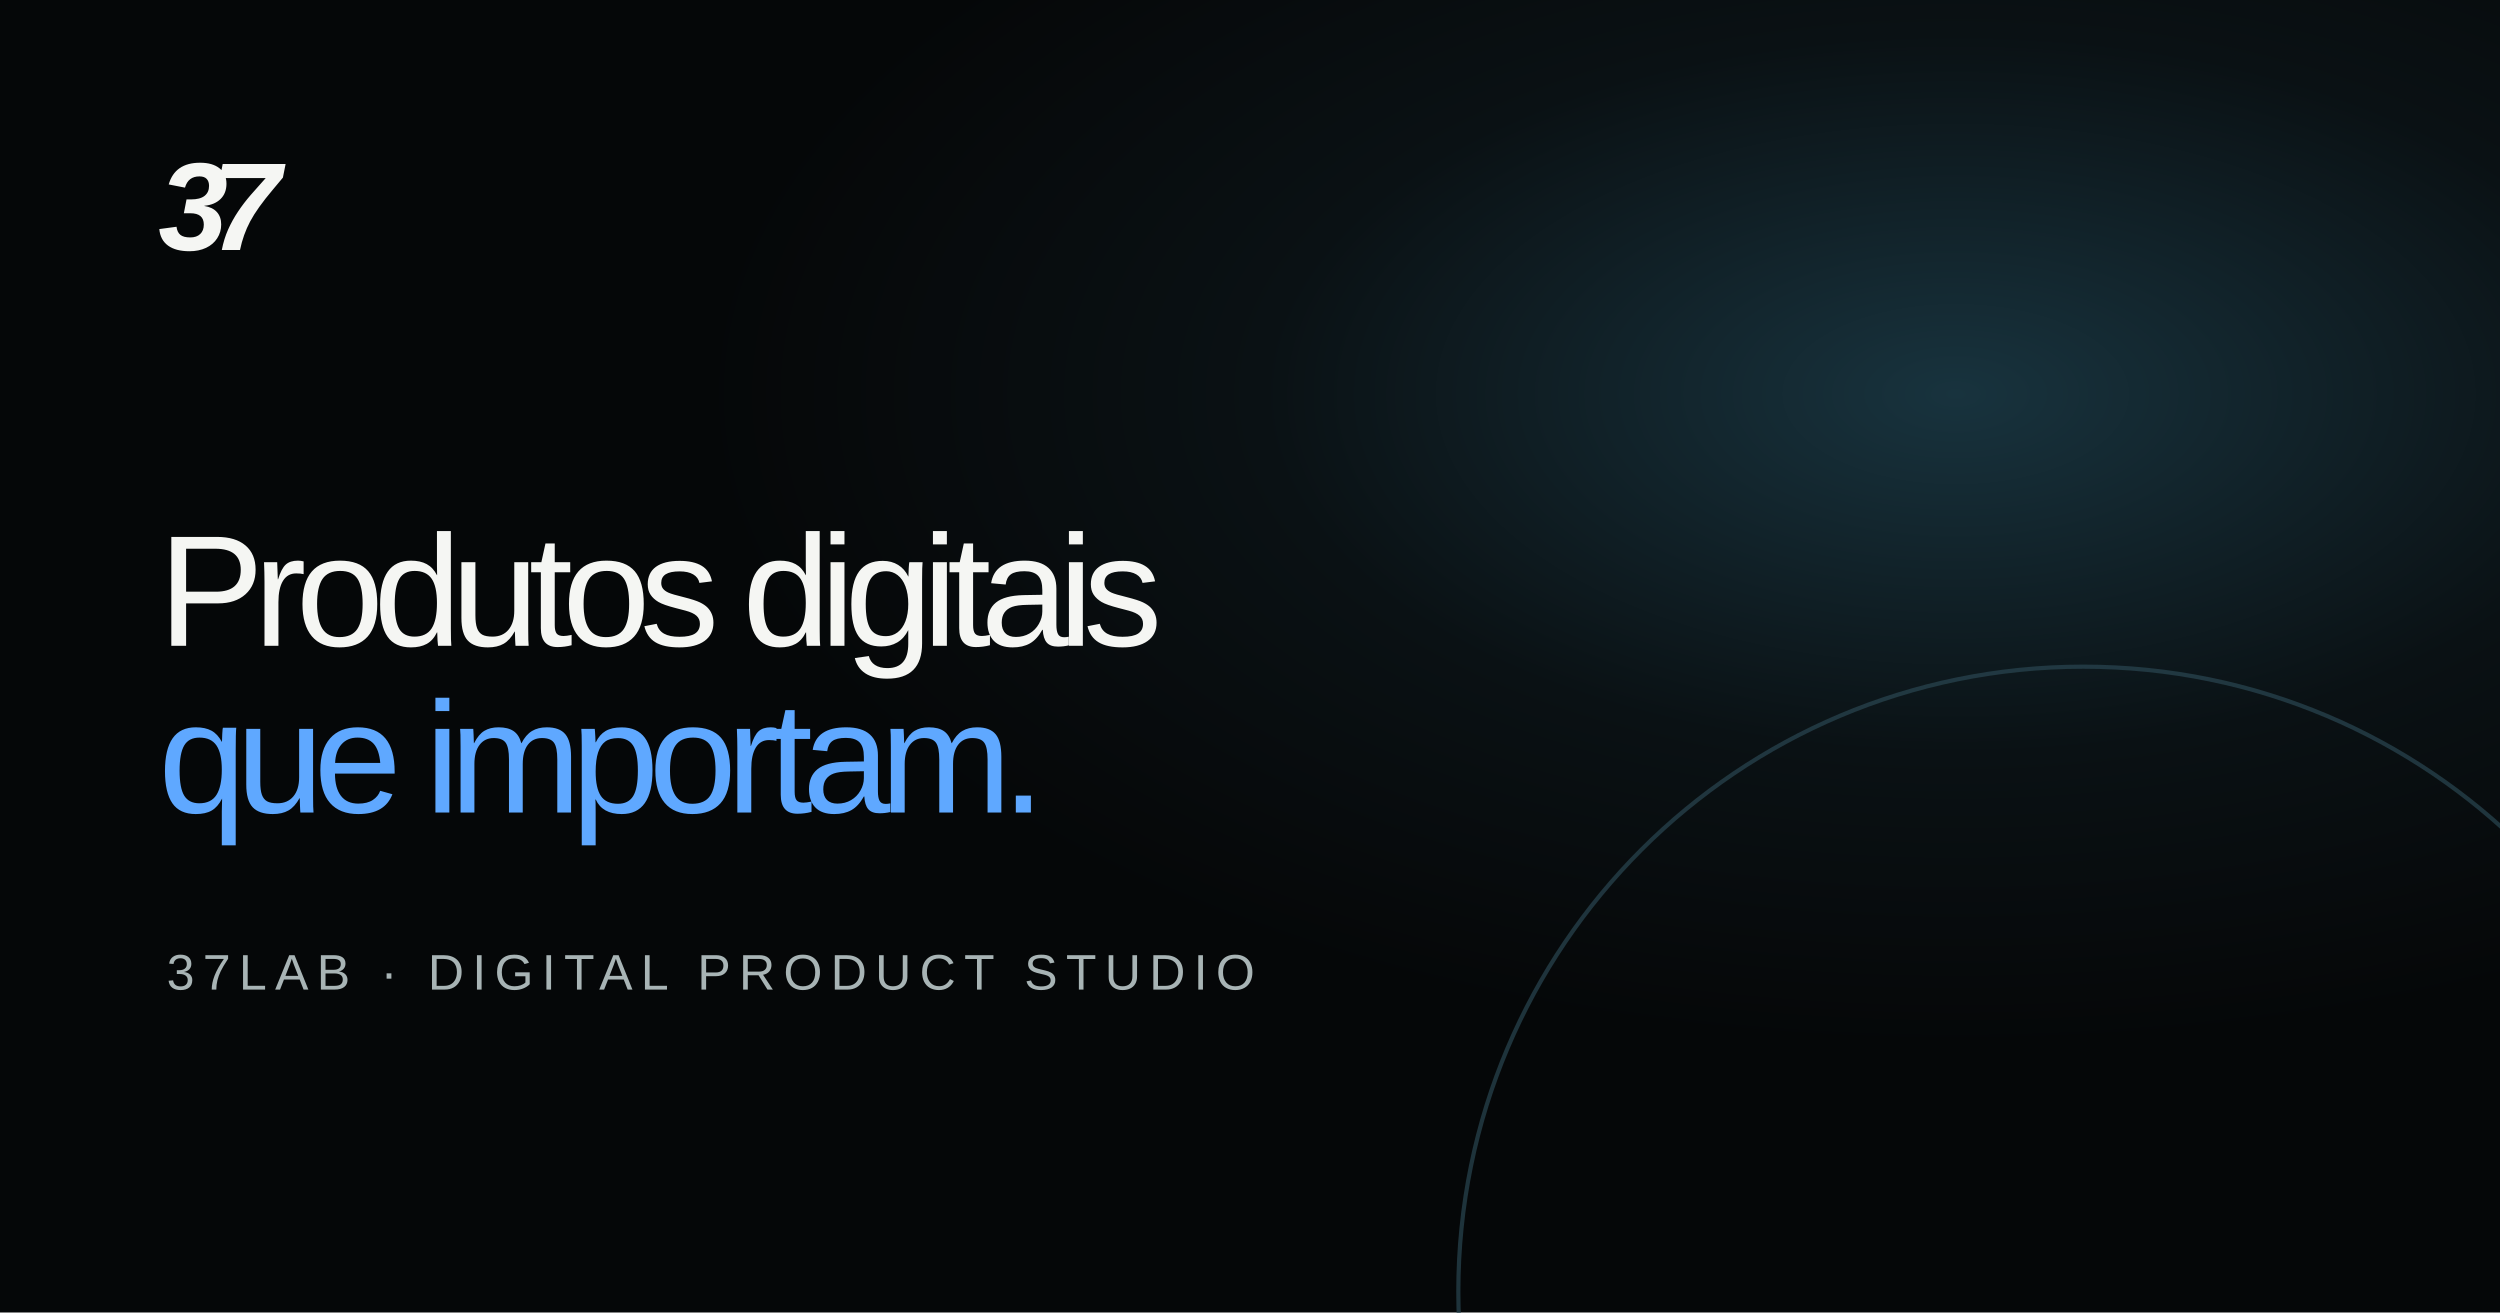
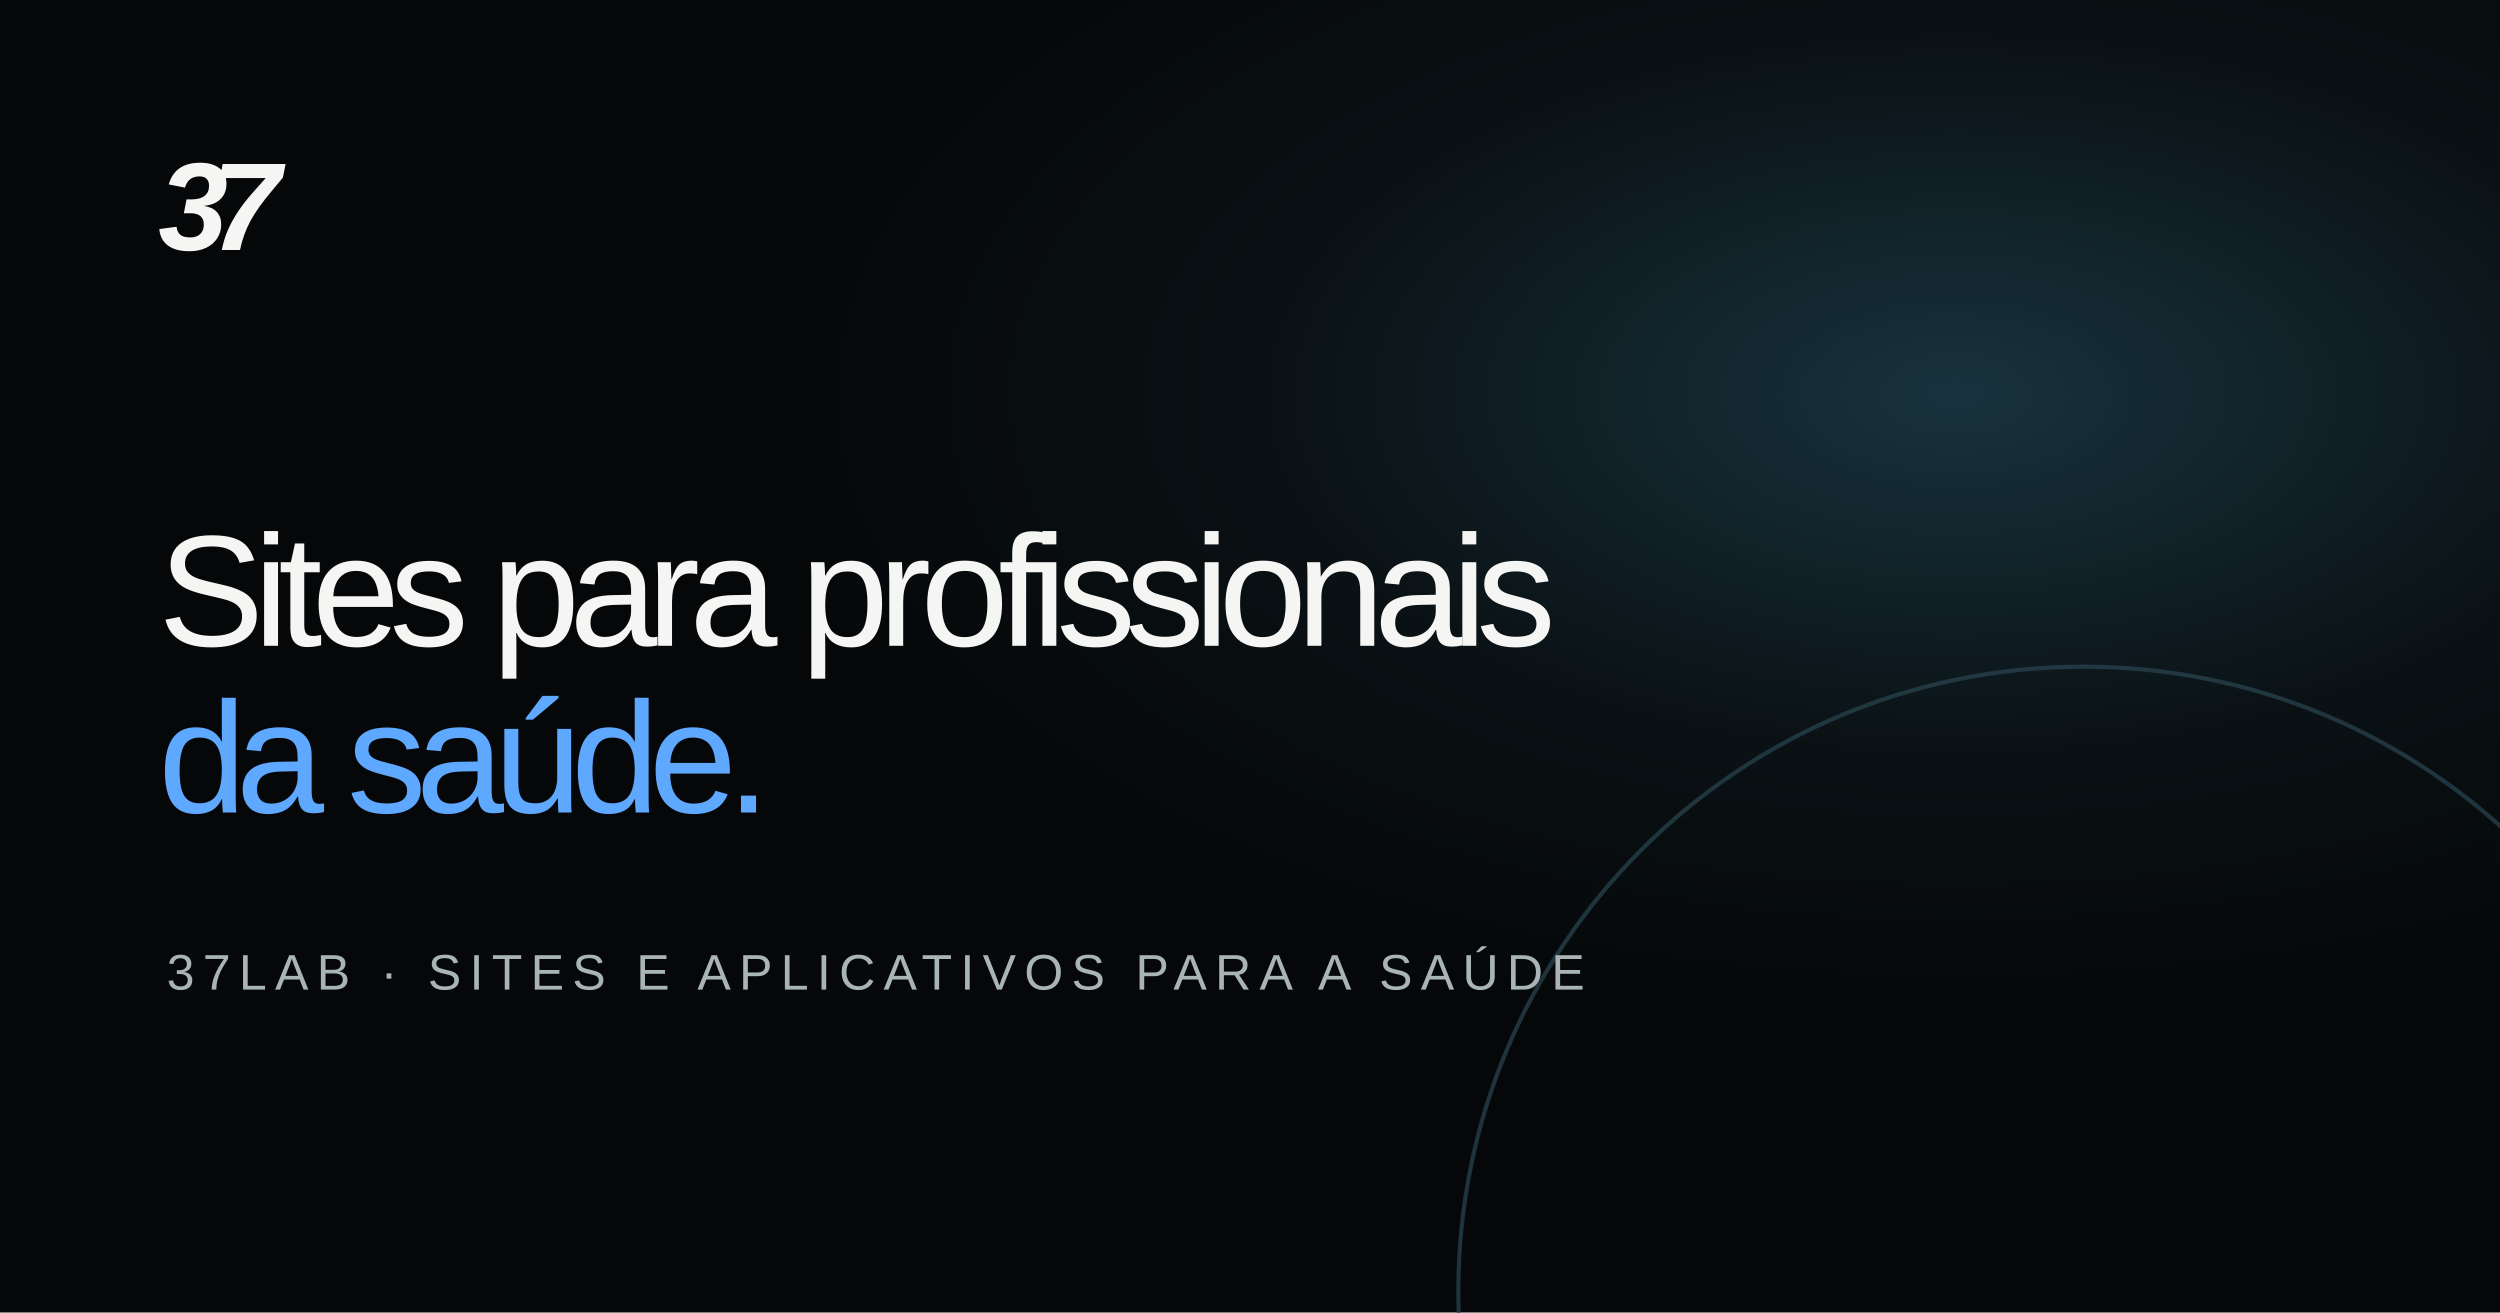
<svg xmlns="http://www.w3.org/2000/svg" width="1200" height="630" viewBox="0 0 1200 630">
  <defs>
    <radialGradient id="g" cx="78%" cy="30%">
      <stop offset="0" stop-color="#18333e" />
      <stop offset=".55" stop-color="#0a1114" />
      <stop offset="1" stop-color="#050708" />
    </radialGradient>
  </defs>
  <rect width="1200" height="630" fill="url(#g)" />
  <circle cx="1000" cy="620" r="300" fill="none" stroke="#294651" stroke-width="2" opacity=".7" />
  <text x="76" y="120" fill="#f5f6f3" font-family="Arial,sans-serif" font-size="60" font-weight="900" font-style="italic" letter-spacing="-8">37</text>
-   <text x="76" y="310" fill="#f5f6f3" font-family="Arial,sans-serif" font-size="76" font-weight="400" letter-spacing="-5">Produtos digitais</text>
-   <text x="76" y="390" fill="#5fa8ff" font-family="Arial,sans-serif" font-size="76" font-weight="400" letter-spacing="-5">que importam.</text>
-   <text x="80" y="475" fill="#a8b4b5" font-family="Arial,sans-serif" font-size="24" letter-spacing="4">37LAB · DIGITAL PRODUCT STUDIO</text>
+   <text x="76" y="310" fill="#f5f6f3" font-family="Arial,sans-serif" font-size="76" font-weight="400" letter-spacing="-5">Sites para profissionais</text>
+   <text x="76" y="390" fill="#5fa8ff" font-family="Arial,sans-serif" font-size="76" font-weight="400" letter-spacing="-5">da saúde.</text>
+   <text x="80" y="475" fill="#a8b4b5" font-family="Arial,sans-serif" font-size="24" letter-spacing="4">37LAB · SITES E APLICATIVOS PARA A SAÚDE</text>
</svg>
